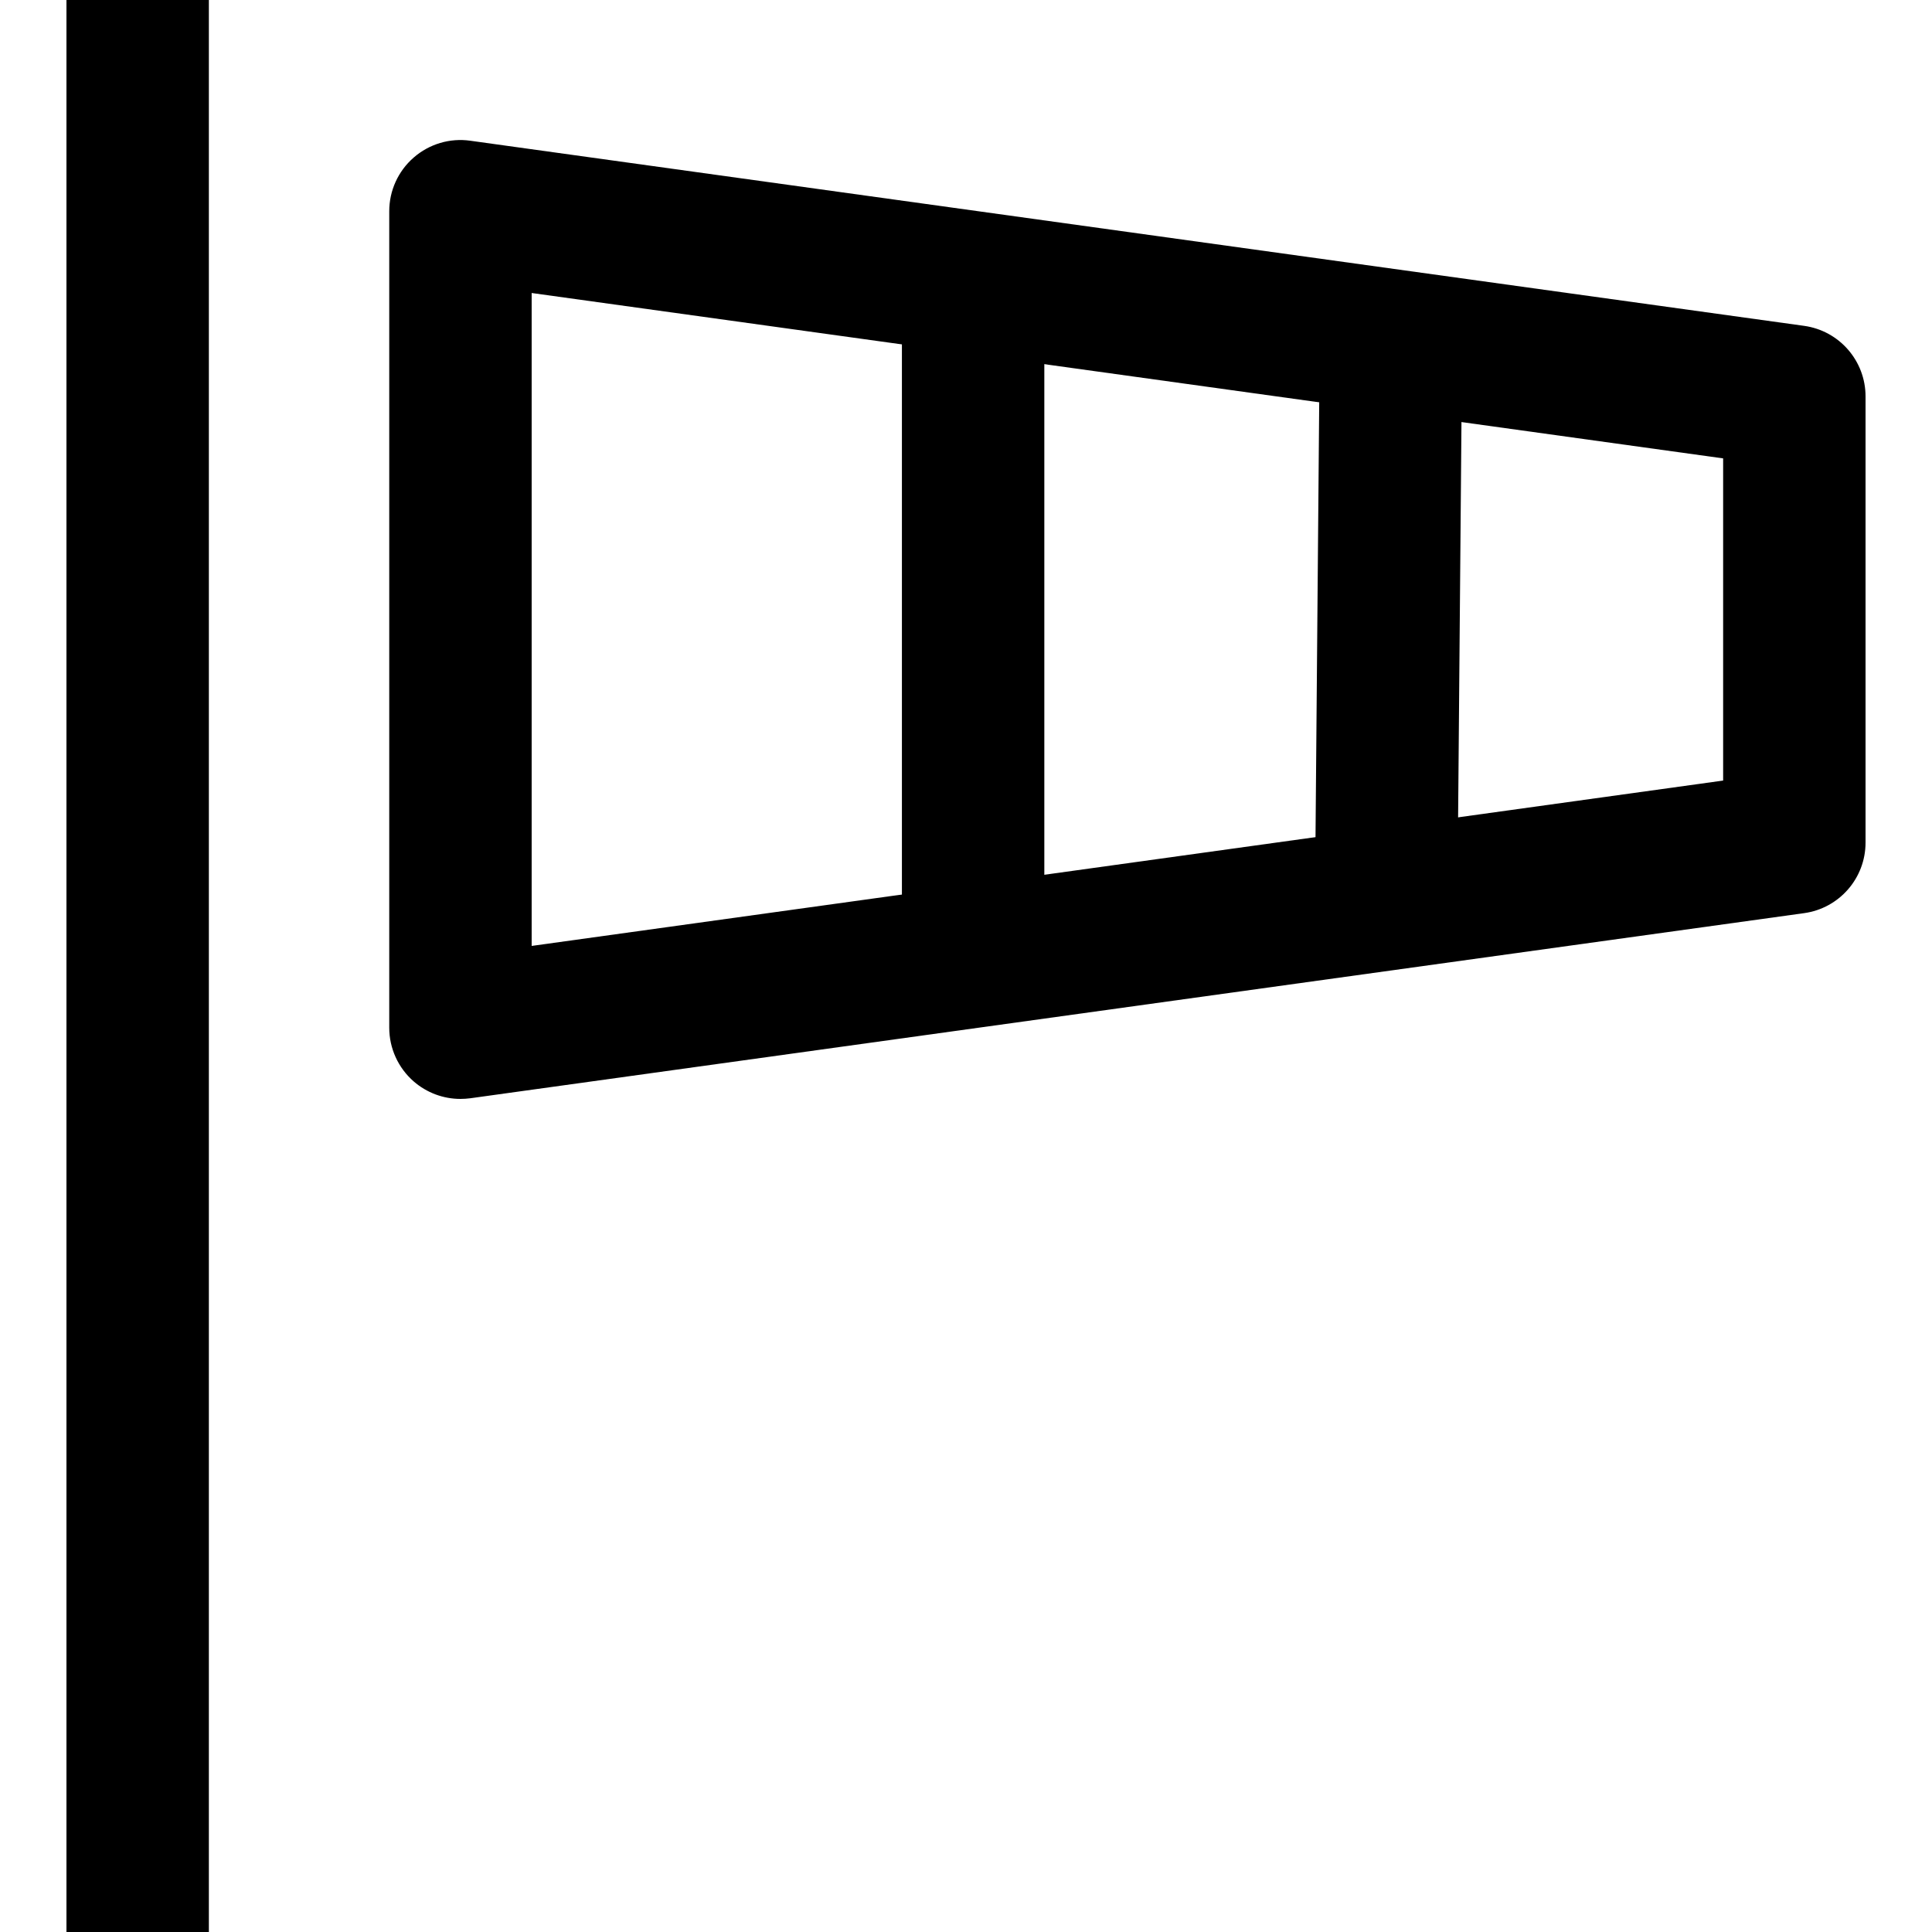
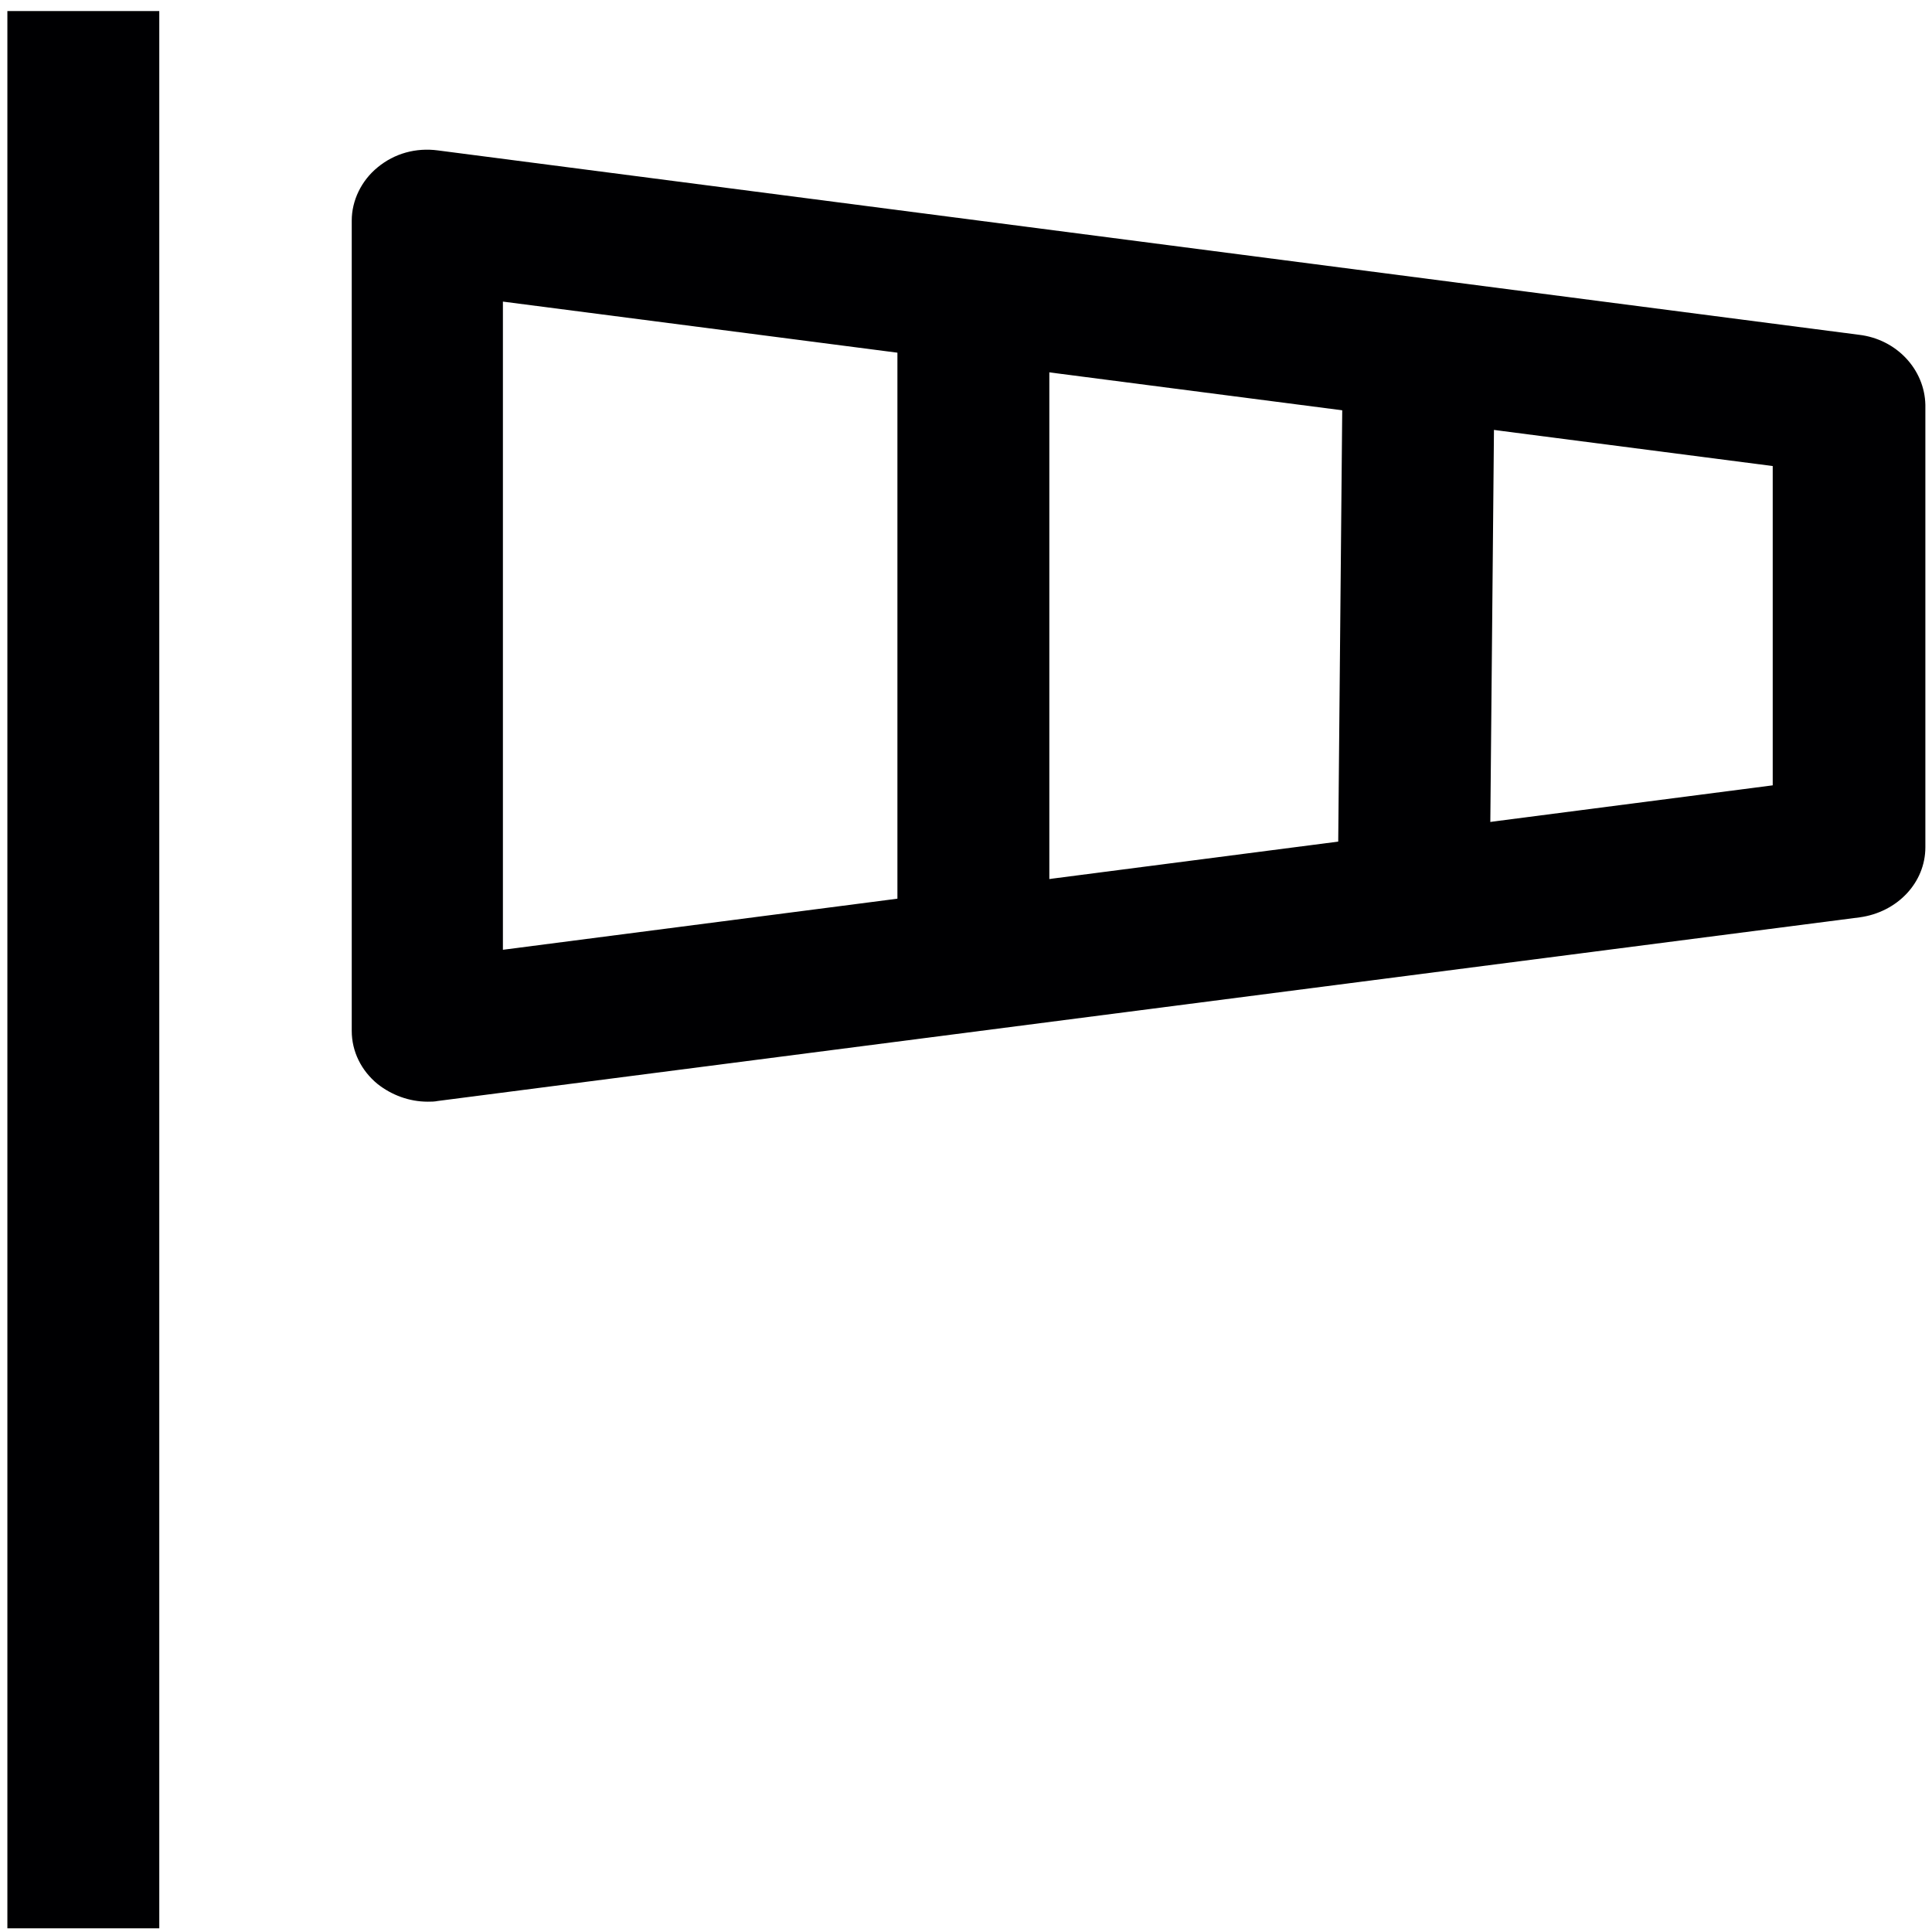
- <svg xmlns="http://www.w3.org/2000/svg" version="1.1" id="Capa_1" x="0px" y="0px" viewBox="0 0 512 512" style="enable-background:new 0 0 512 512;" xml:space="preserve">
+ <svg xmlns="http://www.w3.org/2000/svg" version="1.1" id="Capa_1" x="0px" y="0px" viewBox="0 0 262 262" style="enable-background:new 0 0 262 262;" xml:space="preserve">
  <g>
    <g>
-       <rect x="17.612" width="37.74" height="512" />
+       <g>
+         <rect style="fill:#000002;" x="1" y="1.5" width="20.6" height="260" />
+       </g>
+     </g>
+     <g>
+       <g>
+         <path style="fill:#000002;" d="M252.1,45.4L59.4,20.4c-3-0.4-5.9,0.4-8.2,2.3c-2.2,1.8-3.5,4.5-3.5,7.2v109.9c0,2.8,1.3,5.4,3.5,7.2     c1.9,1.5,4.3,2.4,6.8,2.4c0.5,0,0.9,0,1.4-0.1l192.8-24.9c5.1-0.7,8.9-4.7,8.9-9.5v-60C261,50.1,257.2,46,252.1,45.4z      M240.4,106.5L68.2,128.8V40.9l172.2,22.3V106.5z" />
+       </g>
+     </g>
+     <g>
+       <g>
+         <rect style="fill:#000002;" x="121.7" y="39.5" width="20.6" height="90.7" />
+       </g>
+     </g>
+     <g>
+       <g>
+         <polygon style="fill:#000002;" points="181.4,122.5 182.1,47.1 202.7,47.3 202,122.6    " />
+       </g>
    </g>
  </g>
-   <g>
-     <g>
-       <path d="M478.11,86.354L124.622,37.293c-5.416-0.767-10.875,0.874-14.989,4.46c-4.12,3.579-6.479,8.768-6.479,14.228v216.373    c0,5.453,2.365,10.649,6.479,14.234c3.459,3.007,7.862,4.636,12.391,4.636c0.868,0,1.73-0.063,2.598-0.17l353.488-49.061    c9.334-1.296,16.278-9.271,16.278-18.694V105.048C494.388,95.626,487.438,87.65,478.11,86.354z M456.649,206.857l-315.754,43.822    V77.649l315.754,43.828V206.857z" />
-     </g>
-   </g>
-   <g>
-     <g>
-       <rect x="239.017" y="74.85" width="37.74" height="178.634" />
-     </g>
-   </g>
-   <g>
-     <g>
-       <rect x="293.754" y="145.305" transform="matrix(0.0085 -1 1 0.0085 200.6839 530.7479)" width="148.454" height="37.741" />
-     </g>
-   </g>
-   <g>
- </g>
-   <g>
- </g>
-   <g>
- </g>
-   <g>
- </g>
-   <g>
- </g>
-   <g>
- </g>
-   <g>
- </g>
-   <g>
- </g>
-   <g>
- </g>
-   <g>
- </g>
-   <g>
- </g>
-   <g>
- </g>
-   <g>
- </g>
-   <g>
- </g>
-   <g>
- </g>
</svg>
